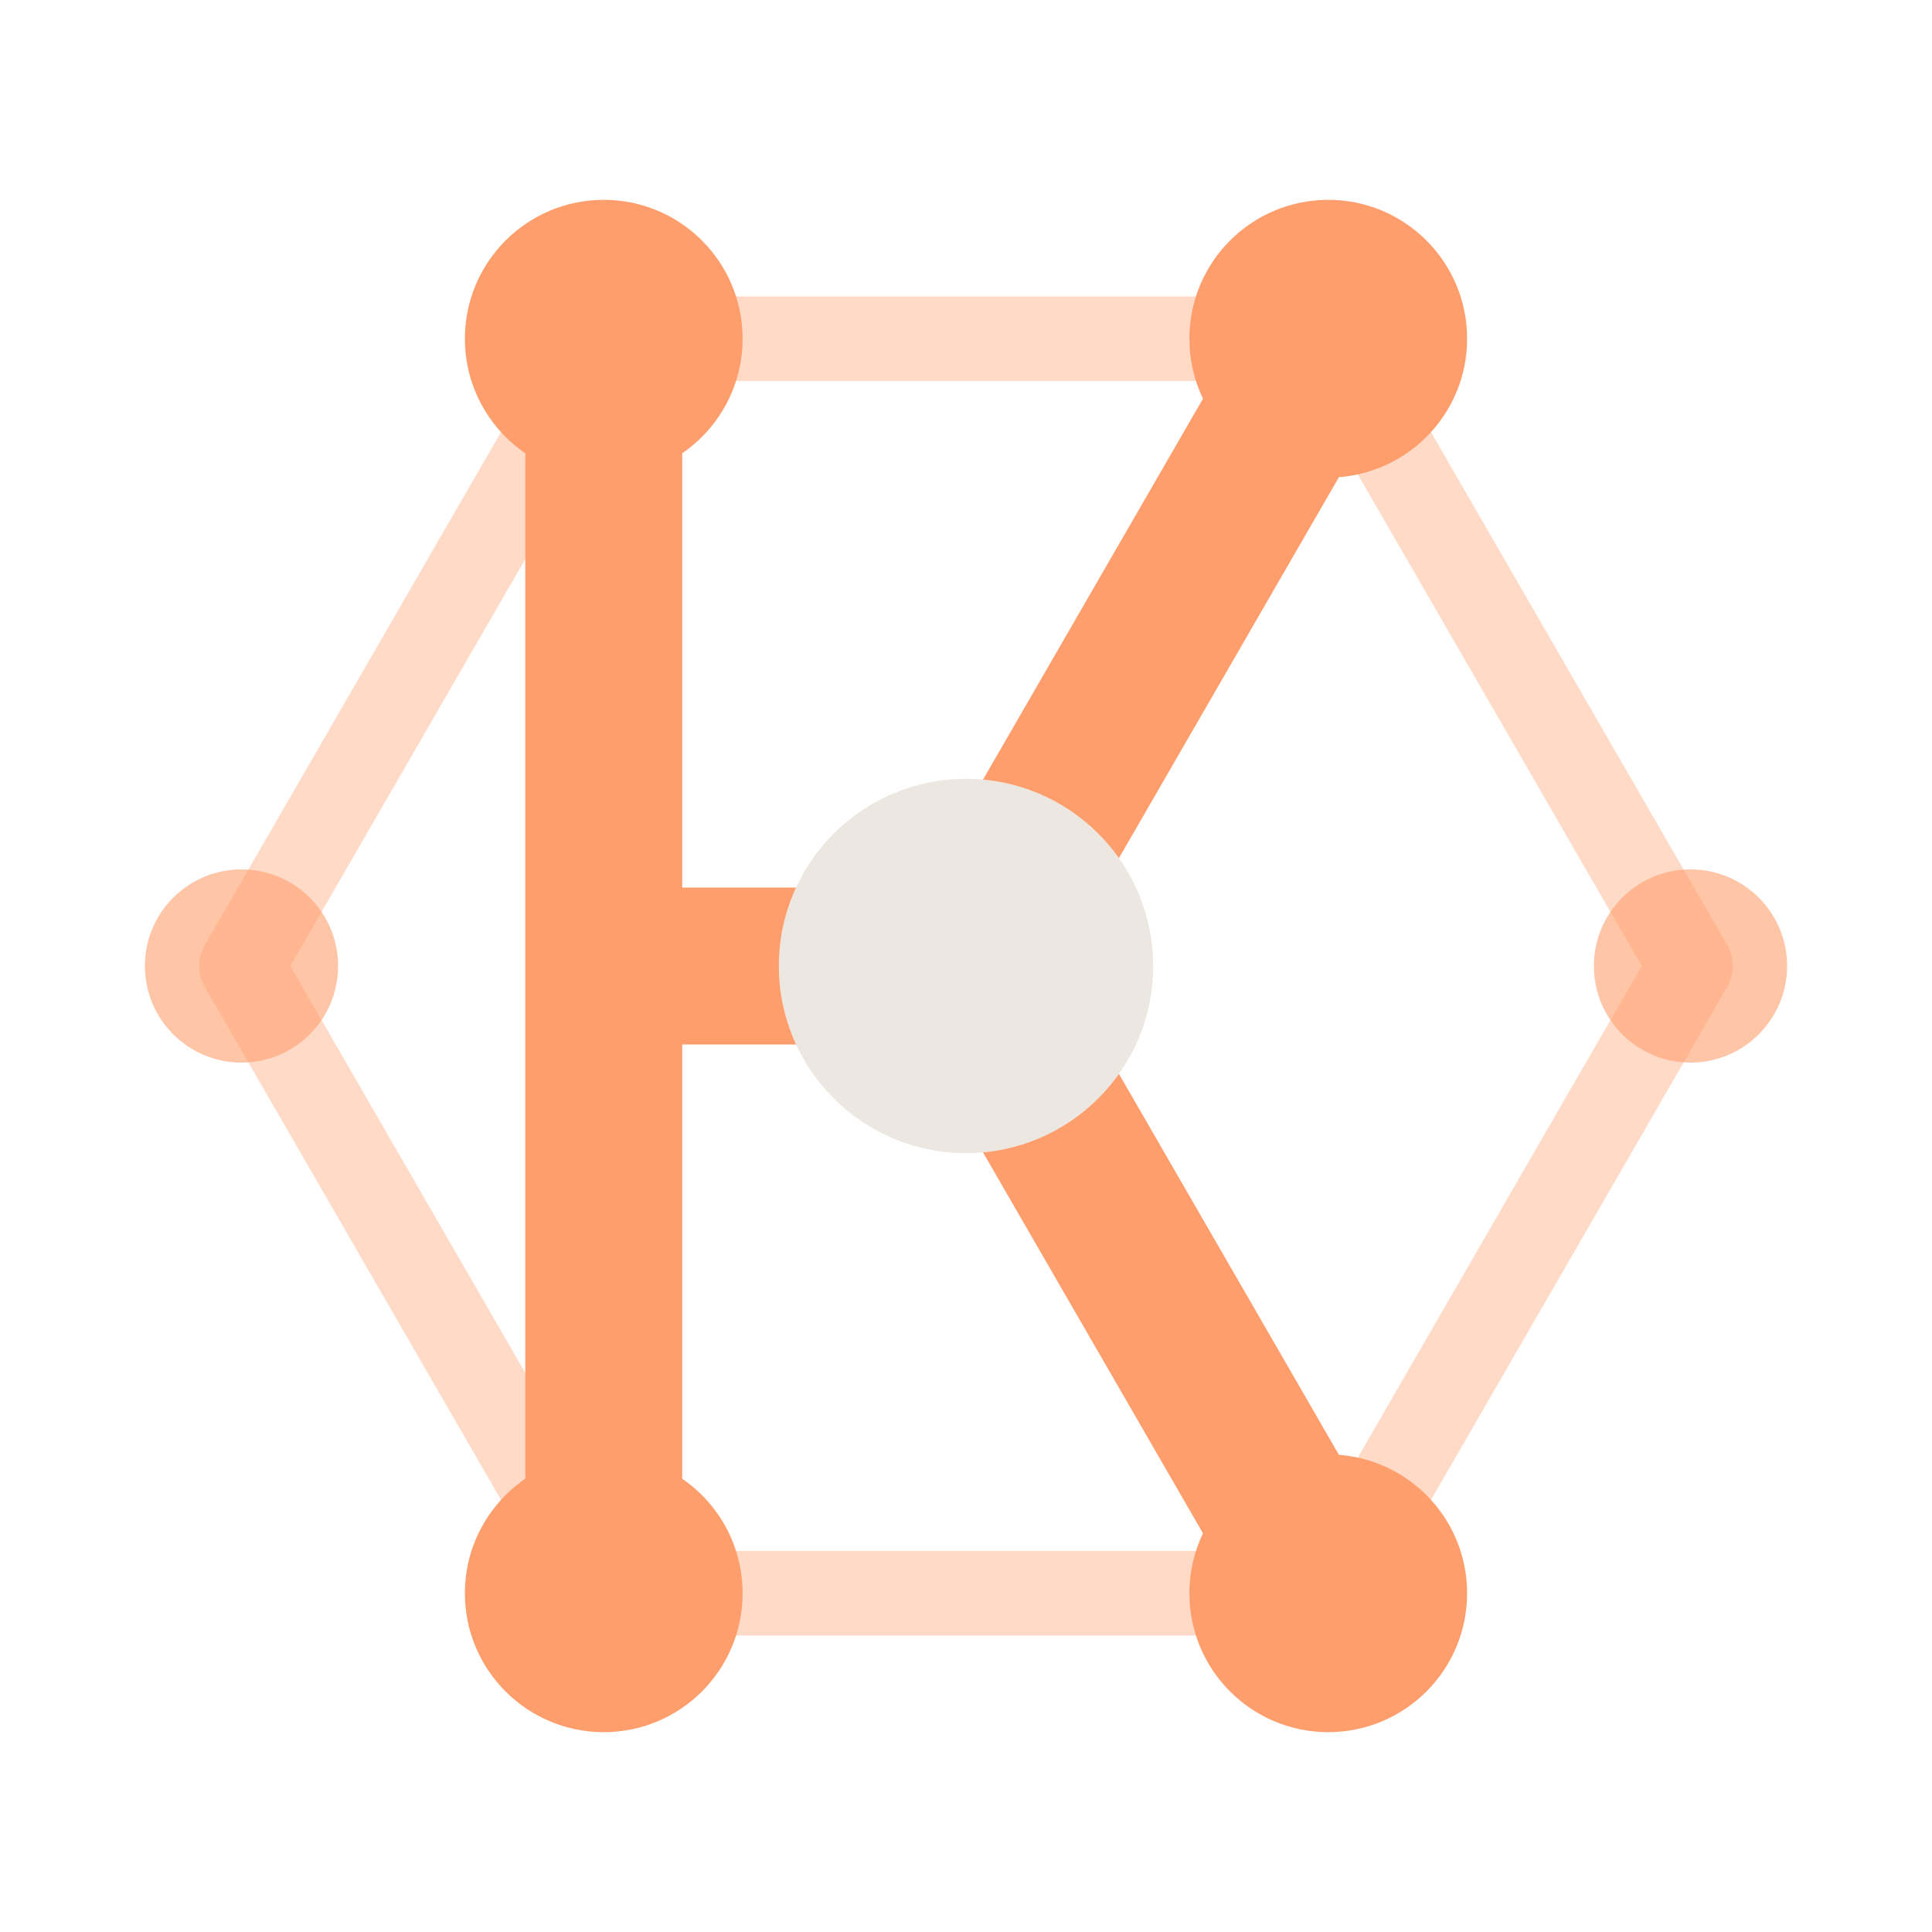
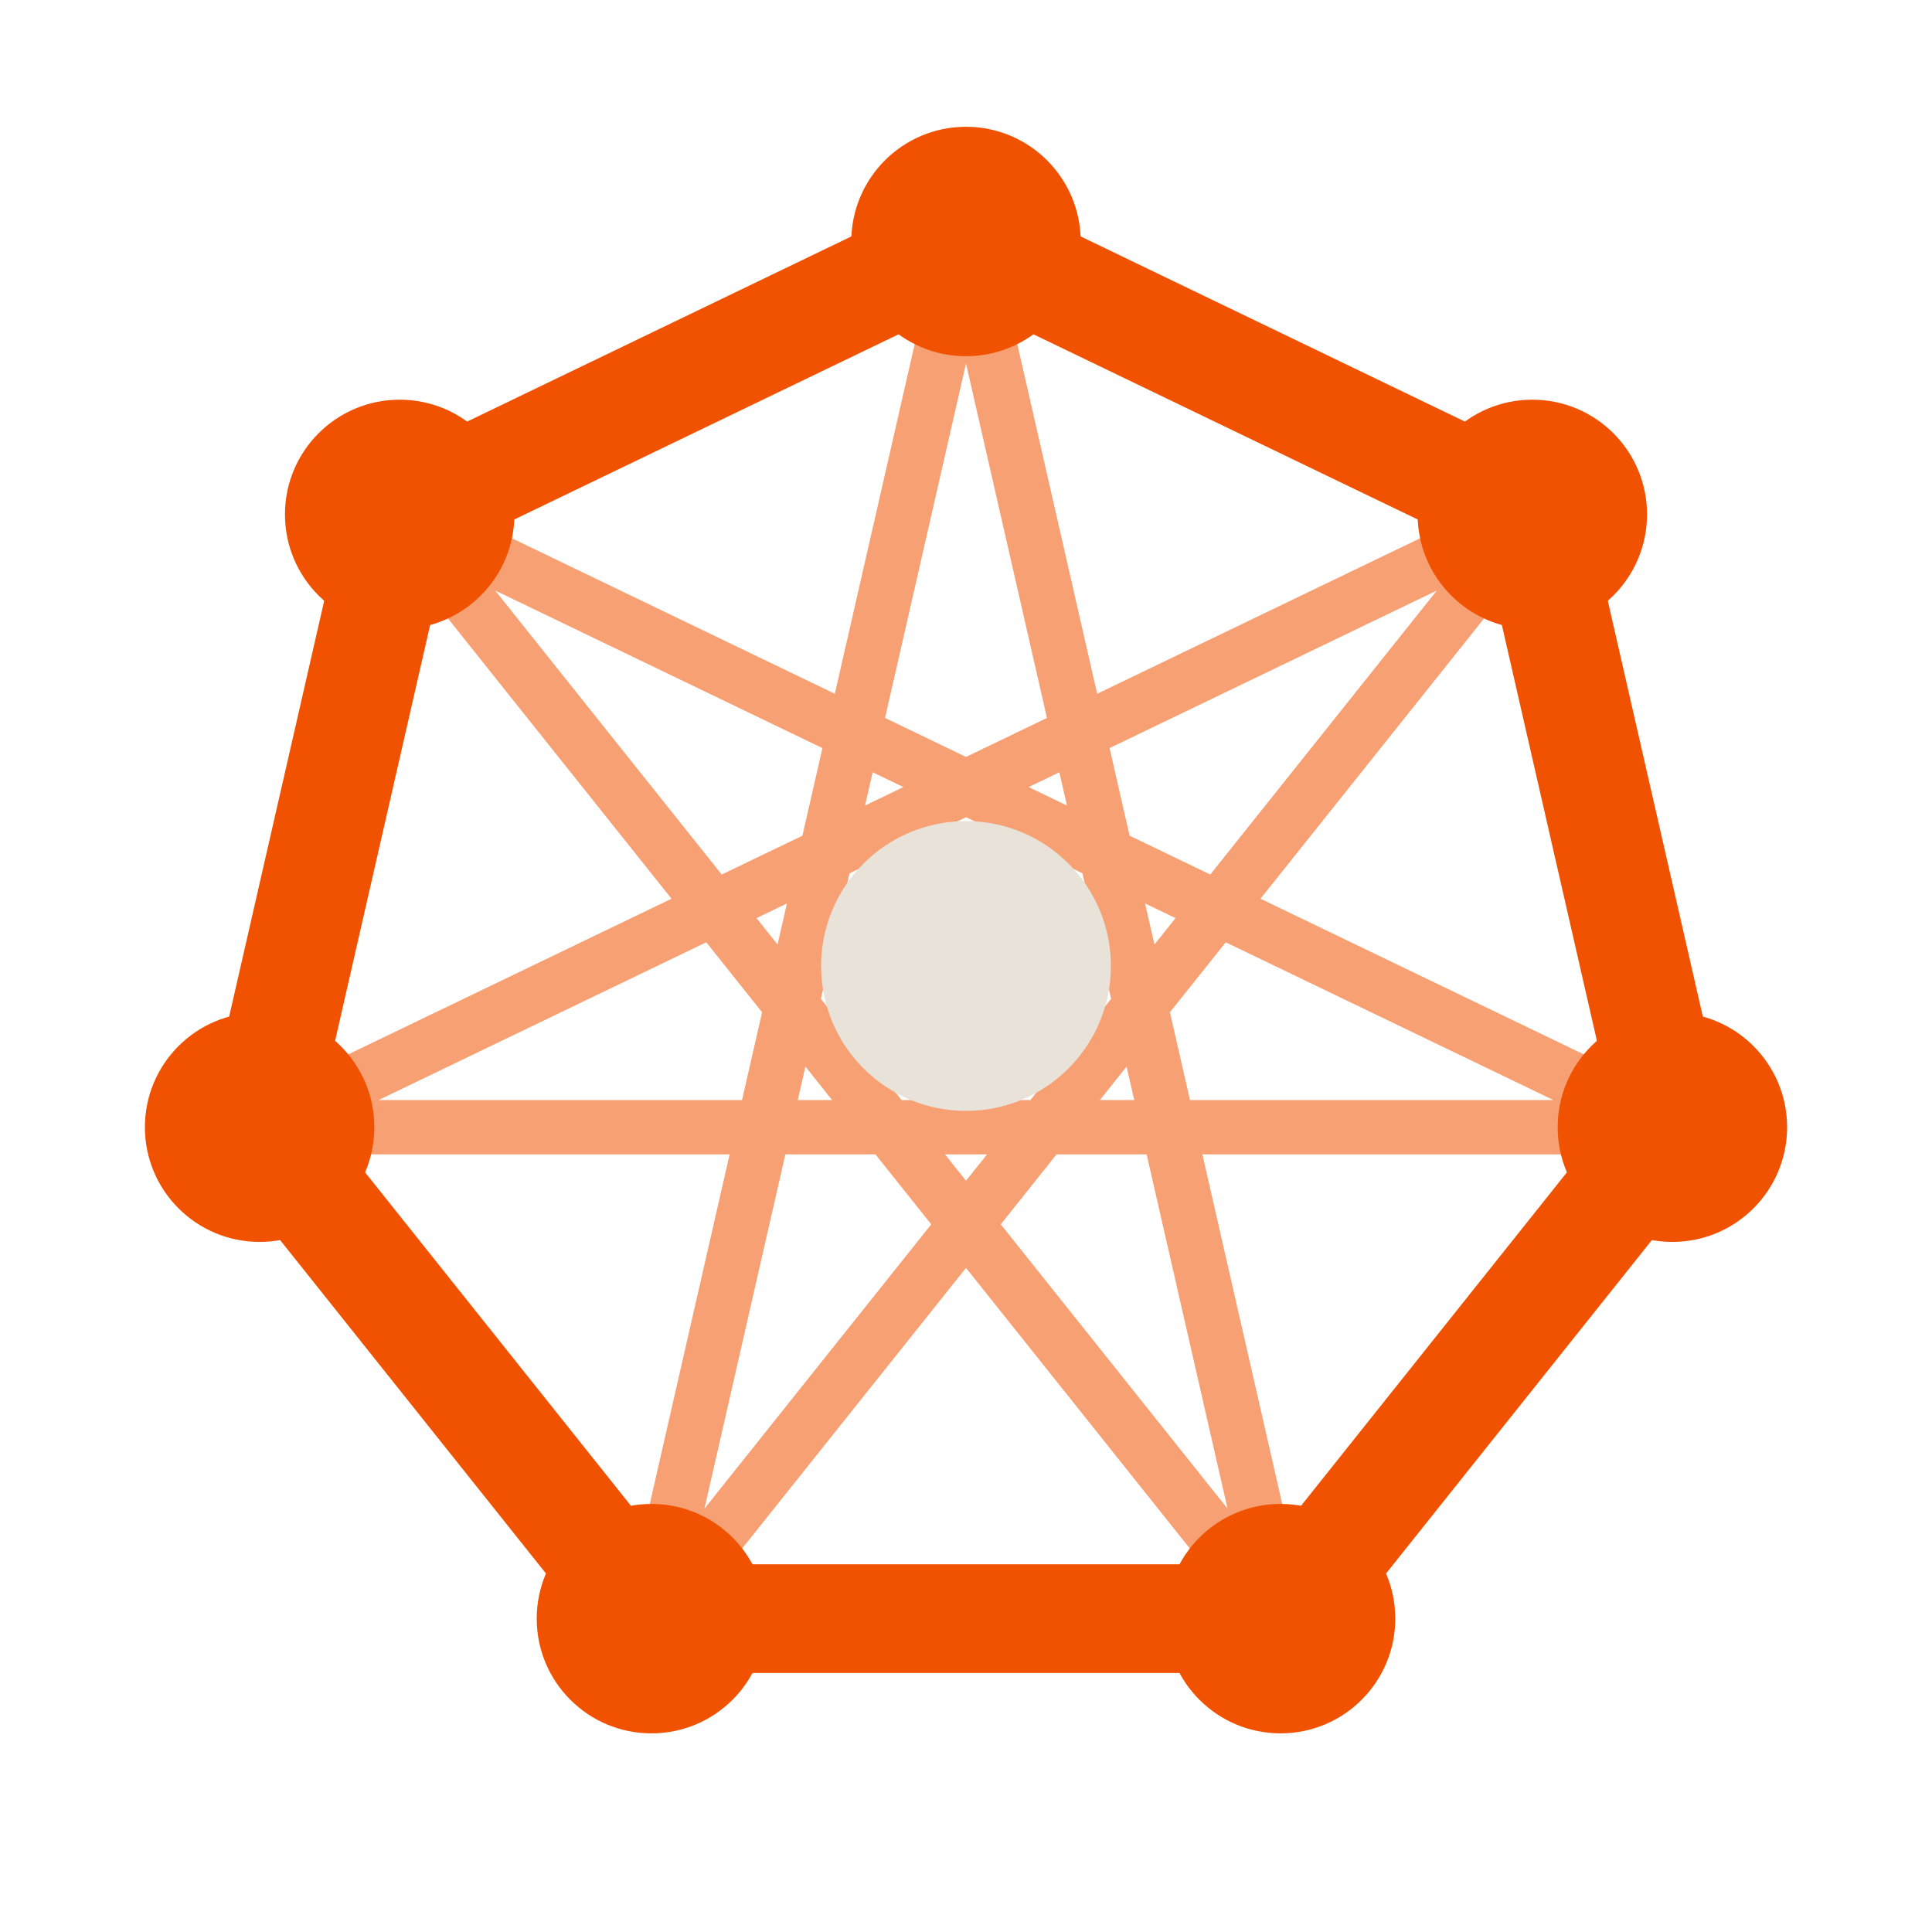
<svg xmlns="http://www.w3.org/2000/svg" viewBox="0 0 32 32" role="img" aria-label="kula">
-   <polygon points="28,16 22,26.39 10,26.39 4,16 10,5.61 22,5.61" fill="none" stroke="#ff9e6d" stroke-opacity=".38" stroke-width="1.4" stroke-linejoin="round" />
-   <path d="M10 5.61V26.39M10 16H16M22 5.61 16 16 22 26.39" fill="none" stroke="#ff9e6d" stroke-width="2.6" stroke-linecap="round" stroke-linejoin="round" />
-   <g fill="#ff9e6d">
-     <circle cx="10" cy="5.61" r="2.3" />
-     <circle cx="10" cy="26.39" r="2.3" />
-     <circle cx="22" cy="5.61" r="2.3" />
-     <circle cx="22" cy="26.39" r="2.3" />
-     <circle cx="28" cy="16" r="1.6" fill-opacity=".6" />
-     <circle cx="4" cy="16" r="1.6" fill-opacity=".6" />
+   <path d="M16 4 21.21 26.81 6.62 8.52 27.7 18.67 4.3 18.67 25.38 8.52 10.79 26.81Z" fill="none" stroke="#F05201" stroke-opacity=".55" stroke-width=".9" stroke-linejoin="round" />
+   <path d="M16 4 25.38 8.52 27.7 18.67 21.21 26.81 10.79 26.81 4.3 18.67 6.62 8.52Z" fill="none" stroke="#F05201" stroke-width="1.8" stroke-linejoin="round" />
+   <g fill="#F05201">
+     <circle cx="16" cy="4" r="1.9" />
+     <circle cx="25.38" cy="8.52" r="1.9" />
+     <circle cx="27.7" cy="18.67" r="1.9" />
+     <circle cx="21.21" cy="26.81" r="1.9" />
+     <circle cx="10.79" cy="26.81" r="1.9" />
+     <circle cx="4.3" cy="18.67" r="1.9" />
+     <circle cx="6.62" cy="8.52" r="1.9" />
  </g>
-   <circle cx="16" cy="16" r="3.1" fill="#ece8e1" />
+   <circle cx="16" cy="16" r="2.4" fill="#e8e2d9" />
</svg>
